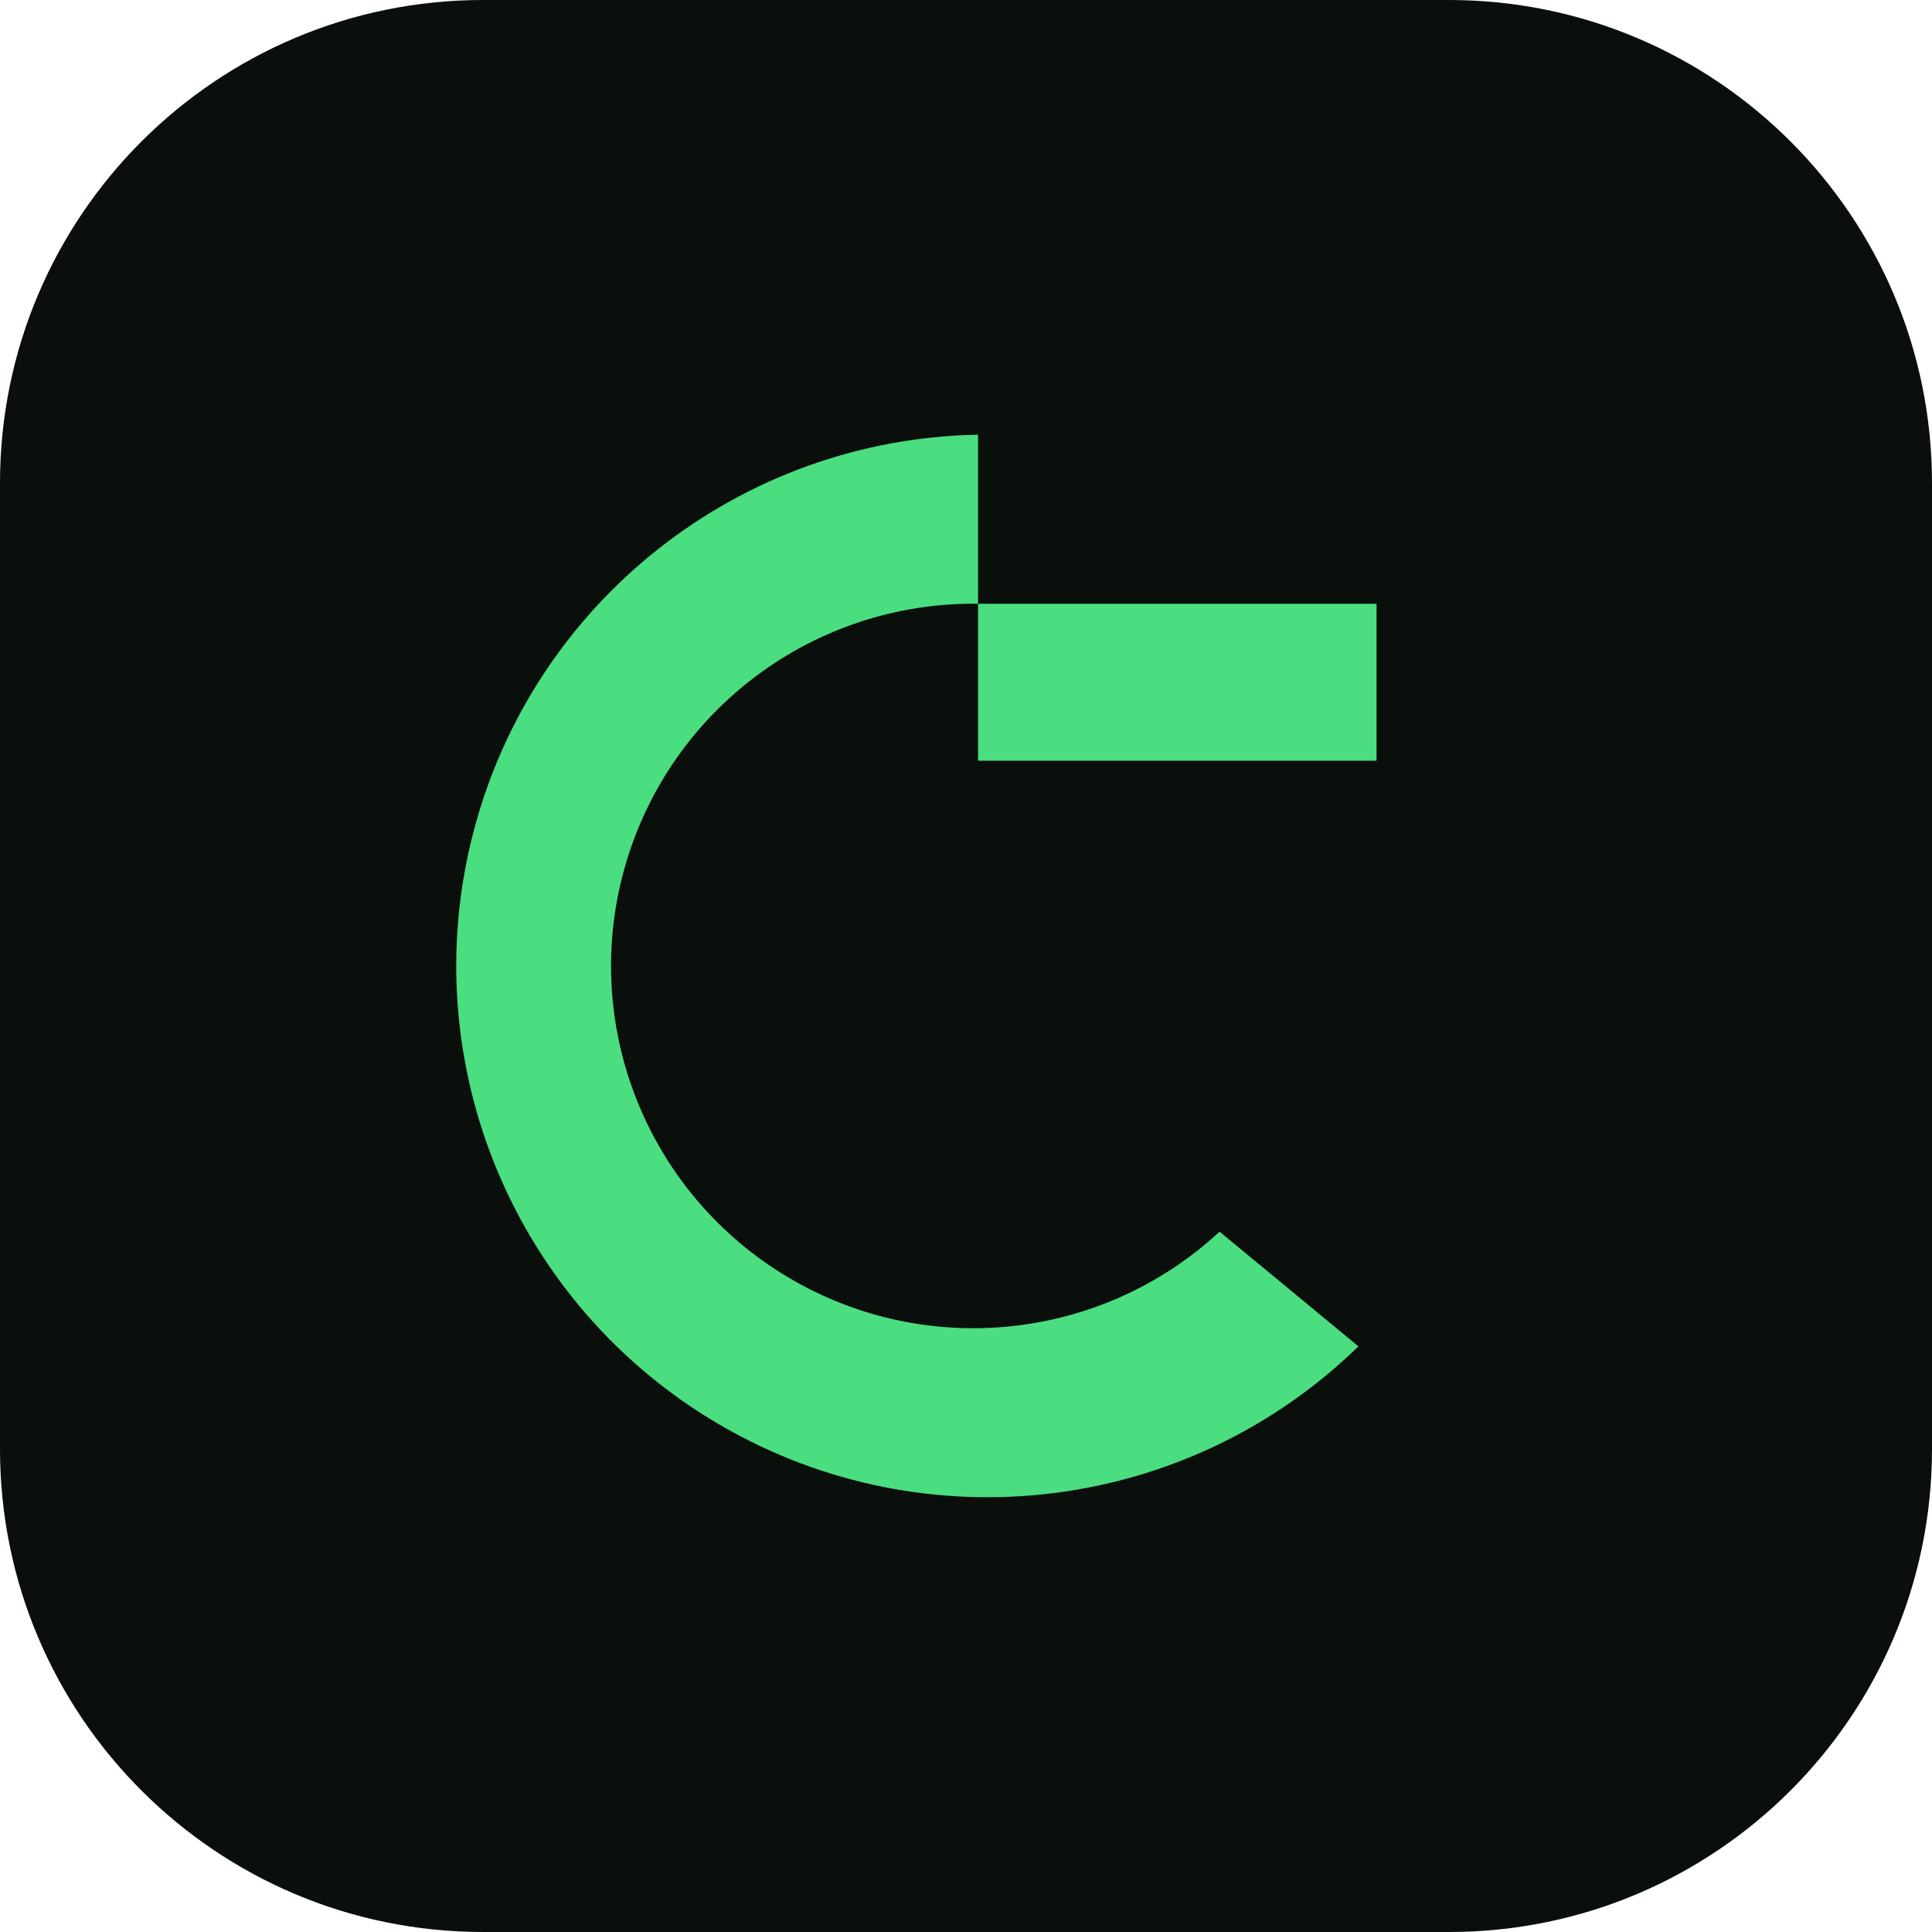
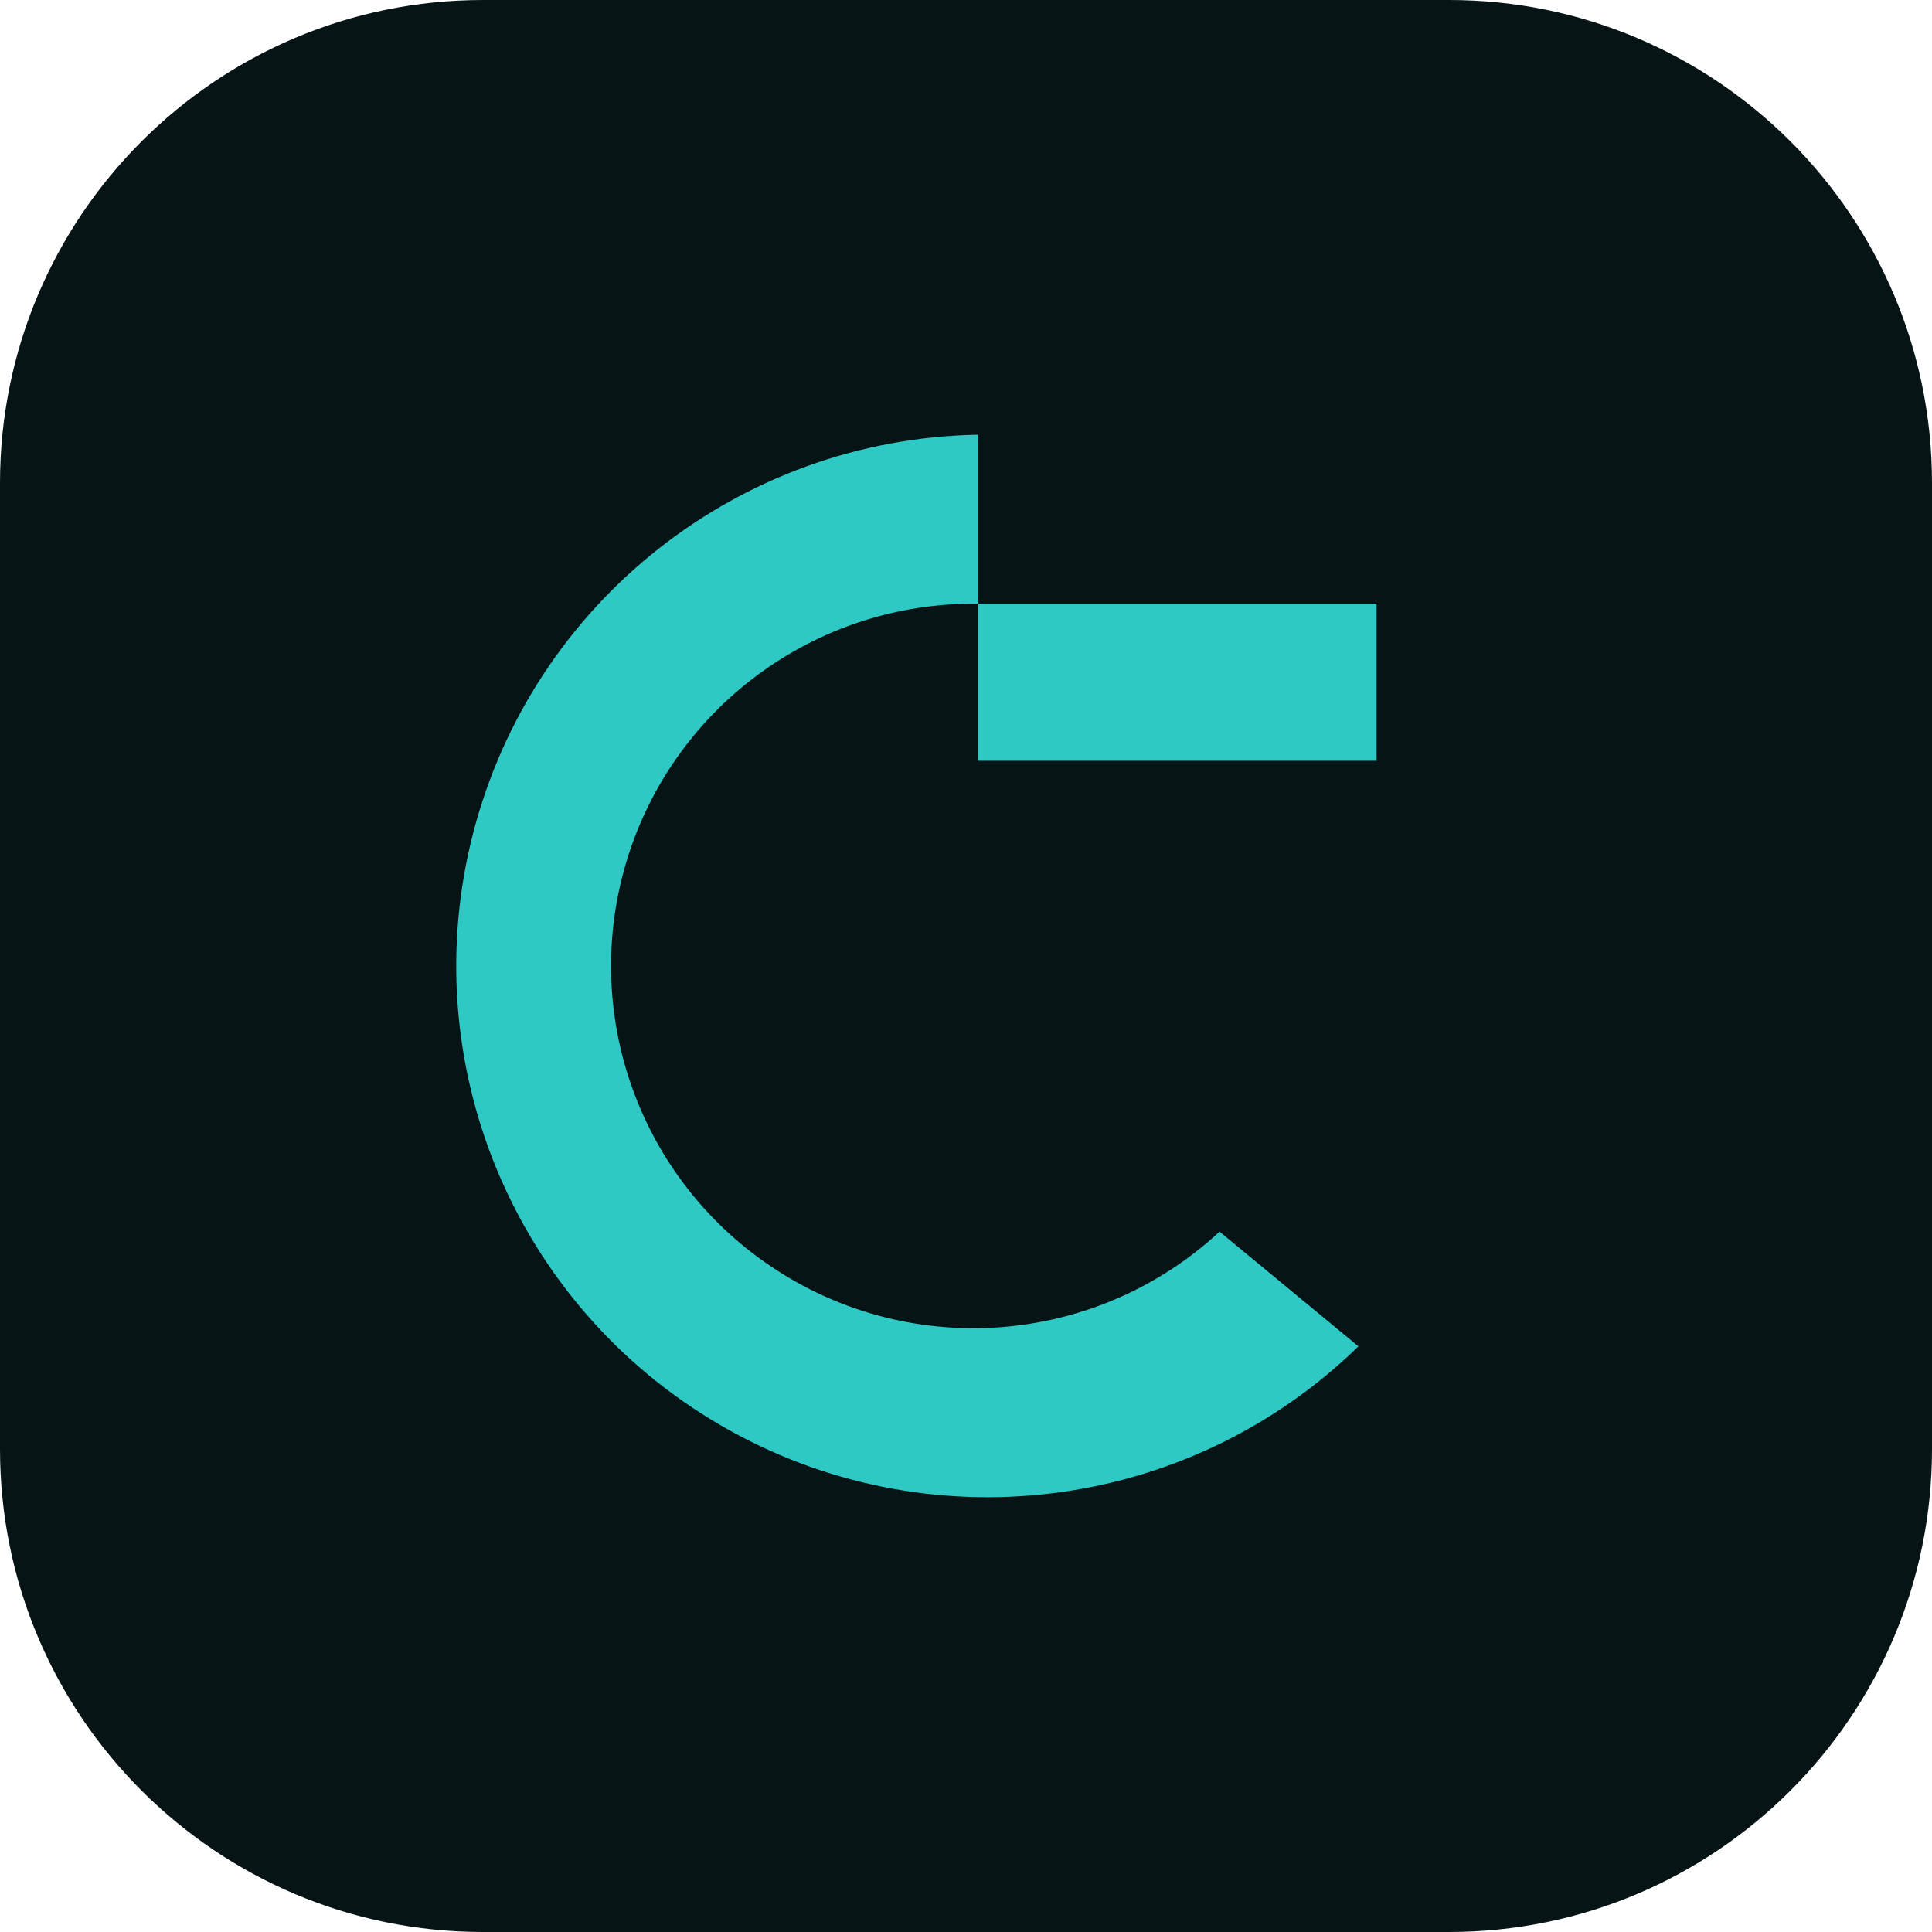
<svg xmlns="http://www.w3.org/2000/svg" viewBox="0 0 32 32" role="img" aria-label="Gasacher">
-   <rect width="32" height="32" rx="8" fill="#0a0f0c" />
-   <path fill="#4ade80" d="M16.2 7.2a8.8 8.8 0 1 0 6.3 15.1l-2.3-1.9a6 6 0 1 1-4-10.4h6.6v2.6H16.2V7.2z" />
+   <rect width="32" height="32" rx="8" fill="#071416" />
+   <path fill="#2ec9c4" d="M16.2 7.2a8.8 8.8 0 1 0 6.3 15.1l-2.3-1.9a6 6 0 1 1-4-10.4h6.6v2.6H16.2V7.2z" />
</svg>
